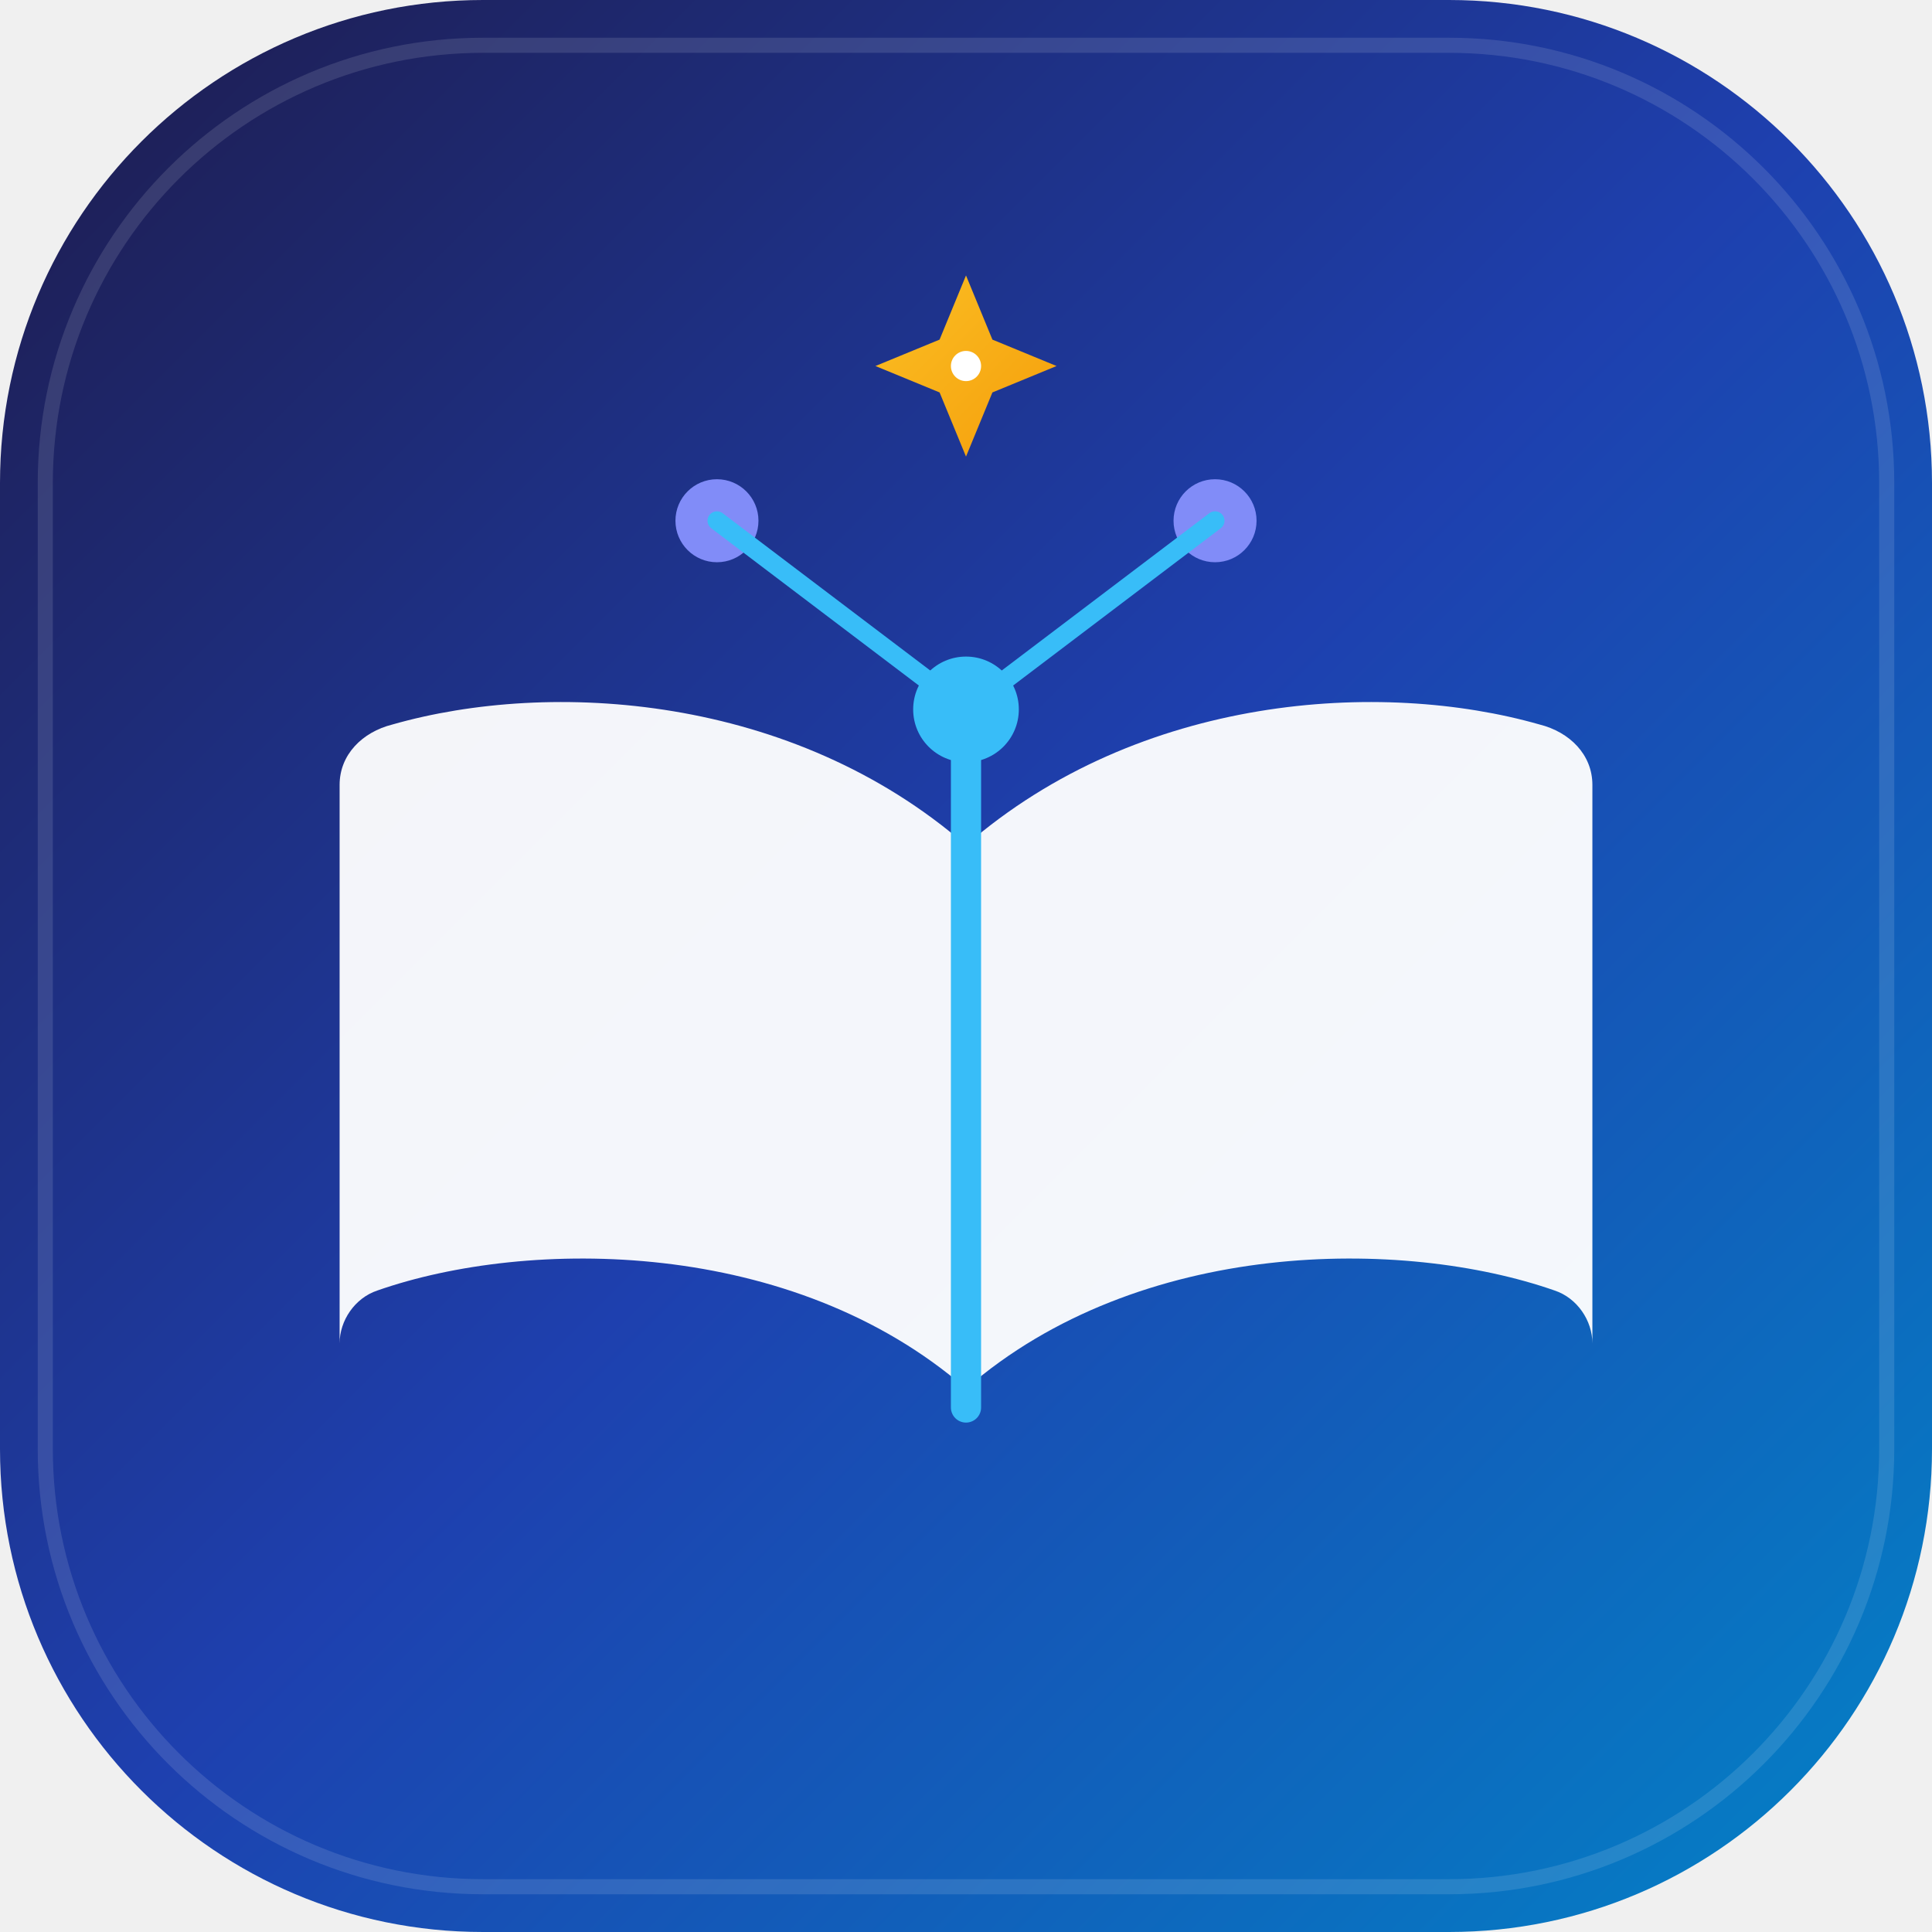
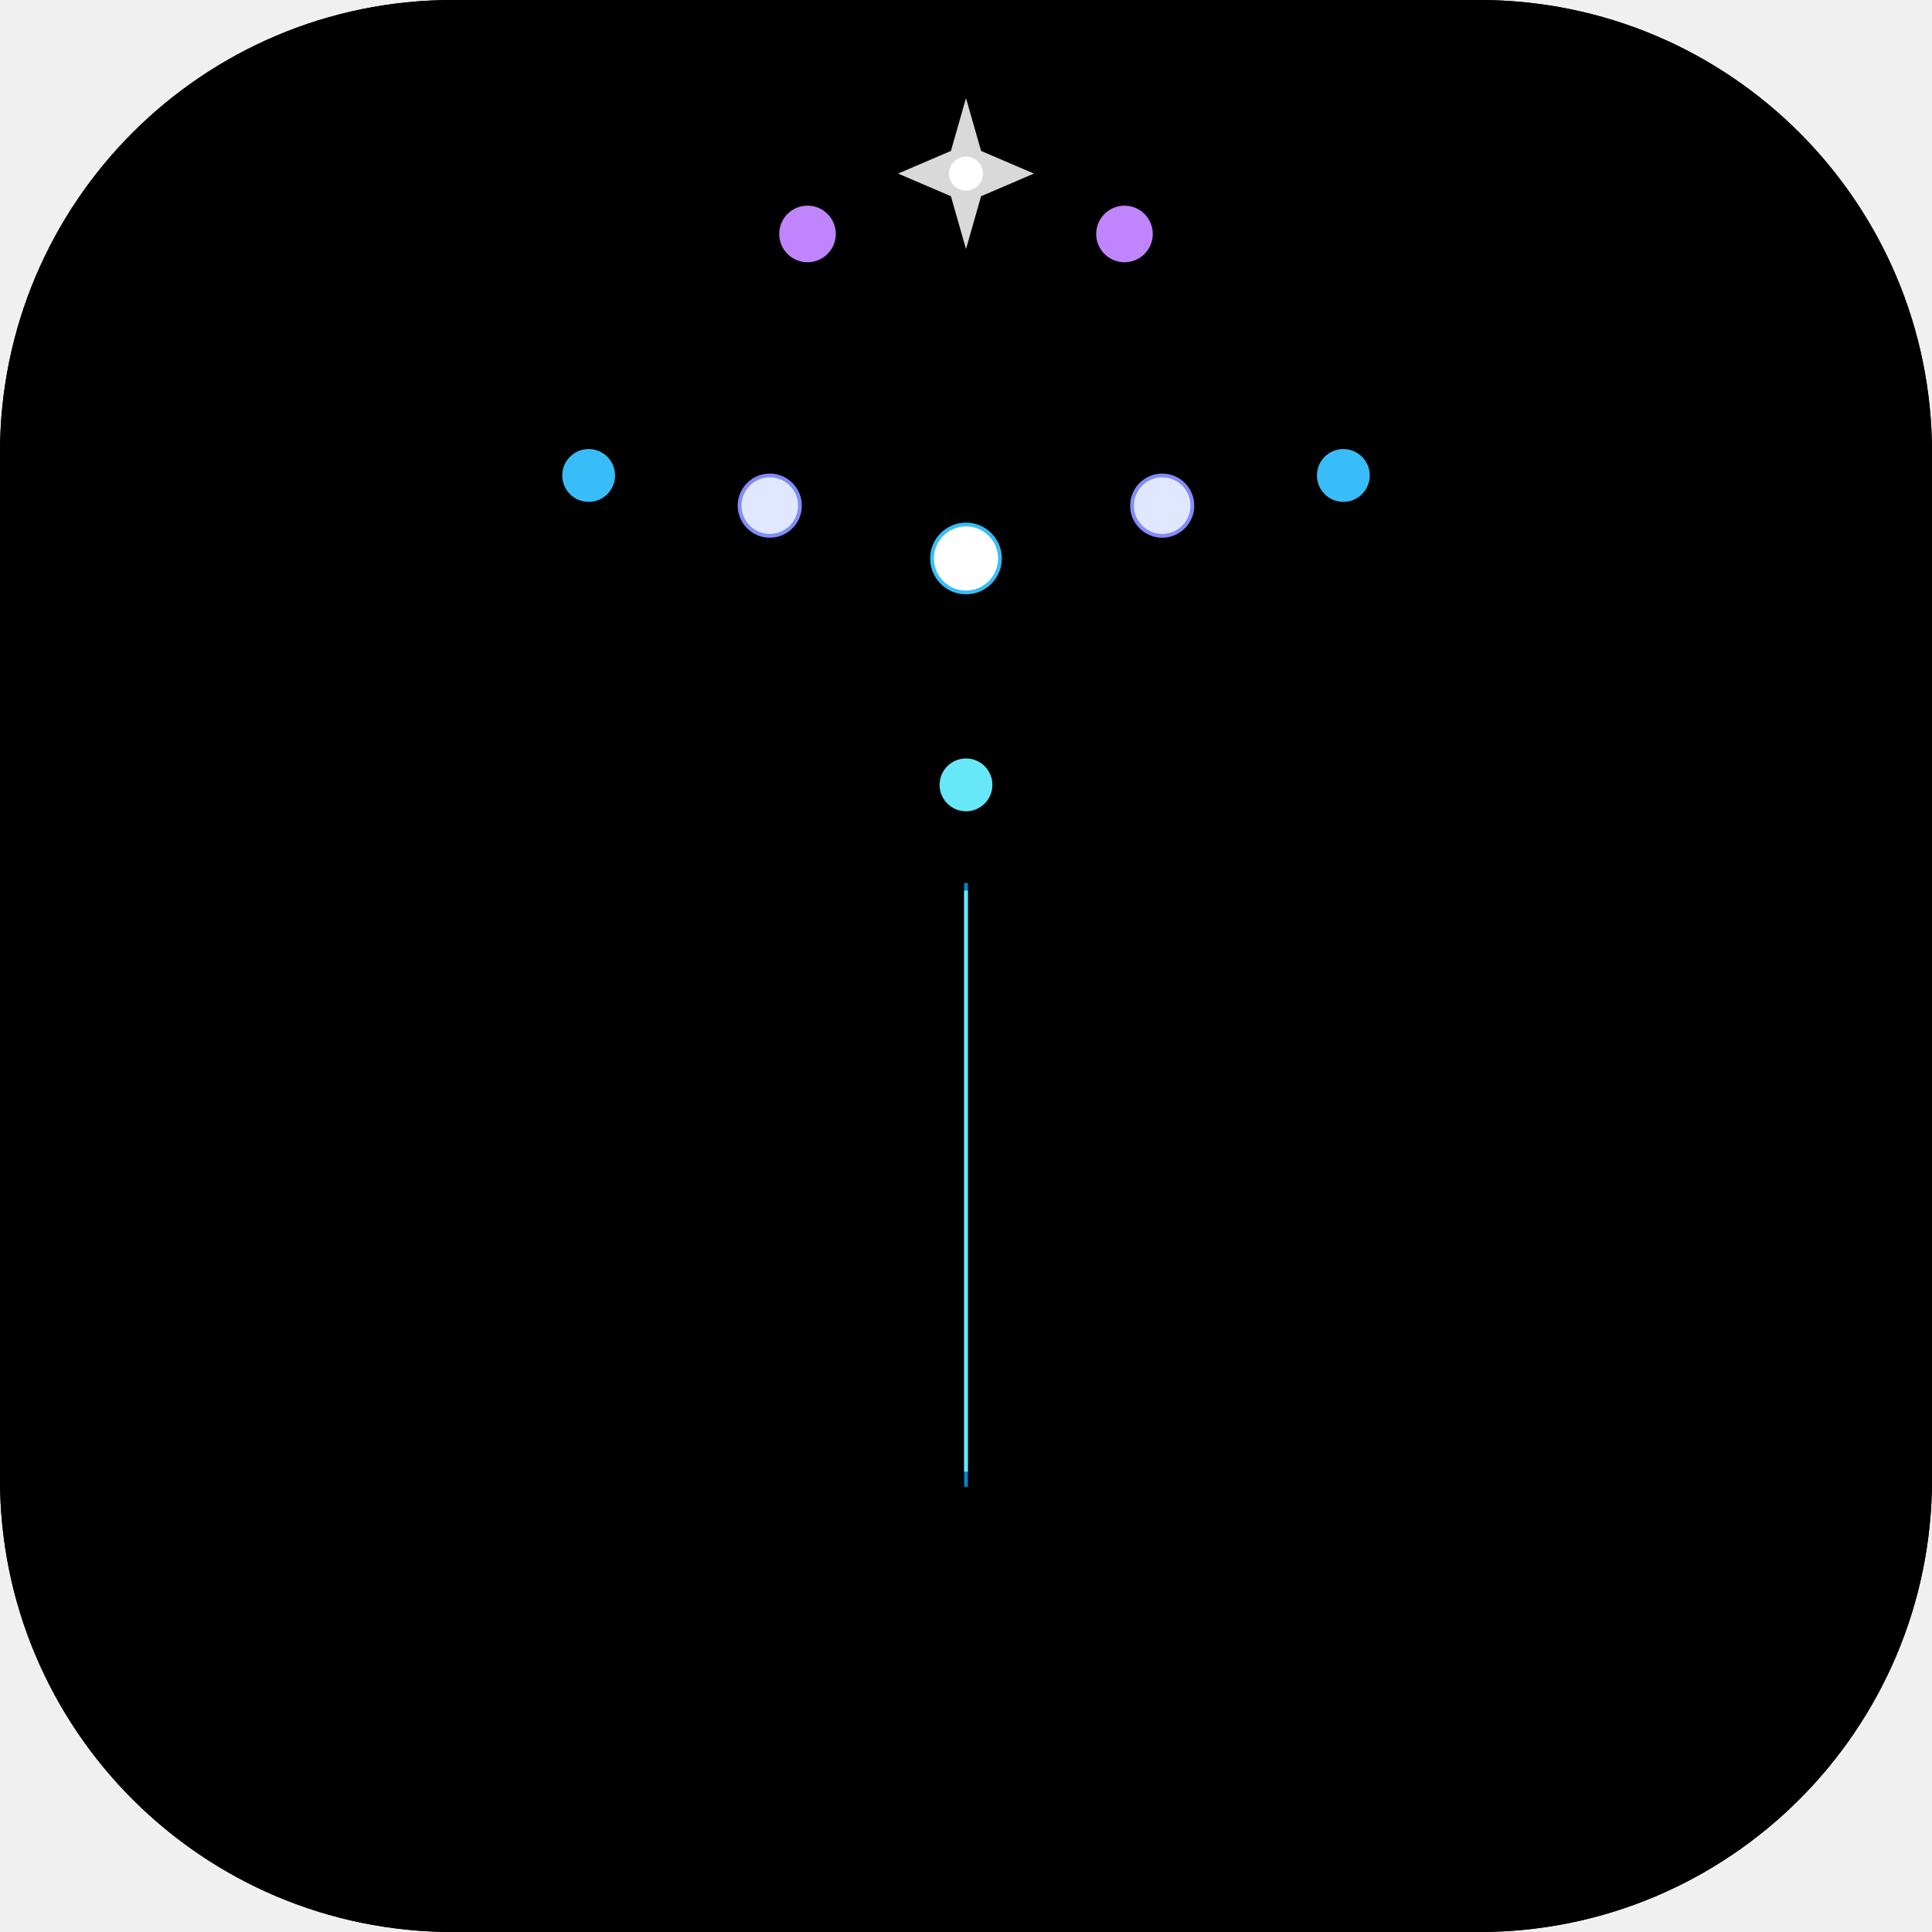
- <svg xmlns="http://www.w3.org/2000/svg" viewBox="0 0 512 512" width="512" height="512">
+ <svg xmlns="http://www.w3.org/2000/svg" viewBox="0 0 512 512" width="100%" height="100%">
  <defs>
-     <linearGradient id="bgGrad" x1="0%" y1="0%" x2="100%" y2="100%">
-       <stop offset="0%" stop-color="#1e1b4b" />
-       <stop offset="50%" stop-color="#1e40af" />
-       <stop offset="100%" stop-color="#0284c7" />
+     <linearGradient id="smBadgeBg" x1="0%" y1="0%" x2="100%" y2="100%">
+       <stop offset="0%" stopColor="#0B1120" />
+       <stop offset="35%" stopColor="#1E1B4B" />
+       <stop offset="70%" stopColor="#1D4ED8" />
+       <stop offset="100%" stopColor="#0284C7" />
    </linearGradient>
-     <linearGradient id="goldGrad" x1="0%" y1="0%" x2="100%" y2="100%">
-       <stop offset="0%" stop-color="#fbbf24" />
-       <stop offset="100%" stop-color="#f59e0b" />
+     <radialGradient id="smCoreRadial" cx="50%" cy="45%" r="55%">
+       <stop offset="0%" stopColor="#38BDF8" stopOpacity="0.45" />
+       <stop offset="60%" stopColor="#1D4ED8" stopOpacity="0.1" />
+       <stop offset="100%" stopColor="#0B1120" stopOpacity="0" />
+     </radialGradient>
+     <linearGradient id="smRimLight" x1="0%" y1="0%" x2="100%" y2="100%">
+       <stop offset="0%" stopColor="#FFFFFF" stopOpacity="0.5" />
+       <stop offset="40%" stopColor="#93C5FD" stopOpacity="0.2" />
+       <stop offset="100%" stopColor="#38BDF8" stopOpacity="0.4" />
+     </linearGradient>
+     <linearGradient id="smPageLight" x1="0%" y1="0%" x2="0%" y2="100%">
+       <stop offset="0%" stopColor="#FFFFFF" />
+       <stop offset="65%" stopColor="#E0F2FE" />
+       <stop offset="100%" stopColor="#BAE6FD" />
+     </linearGradient>
+     <linearGradient id="smPageDeep" x1="0%" y1="0%" x2="100%" y2="100%">
+       <stop offset="0%" stopColor="#93C5FD" stopOpacity="0.6" />
+       <stop offset="100%" stopColor="#3B82F6" stopOpacity="0.3" />
+     </linearGradient>
+     <linearGradient id="smGoldStar" x1="0%" y1="0%" x2="100%" y2="100%">
+       <stop offset="0%" stopColor="#FFFBEB" />
+       <stop offset="35%" stopColor="#FDE047" />
+       <stop offset="70%" stopColor="#F59E0B" />
+       <stop offset="100%" stopColor="#D97706" />
+     </linearGradient>
+     <linearGradient id="smNeuralPulse" x1="0%" y1="100%" x2="0%" y2="0%">
+       <stop offset="0%" stopColor="#38BDF8" />
+       <stop offset="50%" stopColor="#818CF8" />
+       <stop offset="100%" stopColor="#C084FC" />
    </linearGradient>
  </defs>
-   <rect width="512" height="512" rx="128" fill="url(#bgGrad)" />
-   <rect x="12" y="12" width="488" height="488" rx="116" fill="none" stroke="rgba(255,255,255,0.12)" stroke-width="4" />
-   <g transform="translate(0, 8)">
-     <path d="M256 360 C210 320 140 320 100 334 C94 336 90 342 90 348 L90 200 C90 192 96 186 104 184 C146 172 210 176 256 216 Z" fill="#ffffff" fill-opacity="0.95" />
-     <path d="M256 360 C302 320 372 320 412 334 C418 336 422 342 422 348 L422 200 C422 192 416 186 408 184 C366 172 302 176 256 216 Z" fill="#ffffff" fill-opacity="0.95" />
-     <line x1="256" y1="365" x2="256" y2="185" stroke="#38bdf8" stroke-width="8" stroke-linecap="round" />
-     <circle cx="256" cy="180" r="14" fill="#38bdf8" />
-     <circle cx="190" cy="130" r="11" fill="#818cf8" />
-     <circle cx="322" cy="130" r="11" fill="#818cf8" />
-     <line x1="256" y1="180" x2="190" y2="130" stroke="#38bdf8" stroke-width="5" stroke-linecap="round" />
-     <line x1="256" y1="180" x2="322" y2="130" stroke="#38bdf8" stroke-width="5" stroke-linecap="round" />
-     <path d="M256 65 L263 82 L280 89 L263 96 L256 113 L249 96 L232 89 L249 82 Z" fill="url(#goldGrad)" />
-     <circle cx="256" cy="89" r="4" fill="#ffffff" />
+   <rect width="512" height="512" rx="120" fill="url(#smBadgeBg)" />
+   <rect width="512" height="512" rx="120" fill="url(#smCoreRadial)" />
+   <rect x="12" y="12" width="488" height="488" rx="110" fill="none" stroke="url(#smRimLight)" strokeWidth="5" />
+   <g transform="translate(0, 16)">
+     <path d="M256 392 C204 362 136 364 88 382 L96 352 C142 336 206 334 256 362 Z" fill="url(#smPageDeep)" />
+     <path d="M256 392 C308 362 376 364 424 382 L416 352 C370 336 306 334 256 362 Z" fill="url(#smPageDeep)" />
+     <path d="M256 372 C204 332 128 334 84 352 C78 354 74 348 74 342 L74 212 C74 204 80 198 88 196 C136 182 208 186 256 230 Z" fill="url(#smPageLight)" />
+     <path d="M256 372 C308 332 384 334 428 352 C434 354 438 348 438 342 L438 212 C438 204 432 198 424 196 C376 182 304 186 256 230 Z" fill="url(#smPageLight)" />
+     <path d="M256 378 L256 218" stroke="#0284C7" strokeWidth="9" strokeLinecap="round" />
+     <path d="M256 374 L256 220" stroke="#67E8F9" strokeWidth="4" strokeLinecap="round" />
+   </g>
+   <g stroke="url(#smNeuralPulse)" strokeWidth="6.5" strokeLinecap="round" strokeLinejoin="round" fill="none">
+     <path d="M256 210 C210 190 170 170 156 126 C144 88 174 54 214 62 C236 66 250 82 256 100" />
+     <path d="M204 134 L156 126" />
+     <path d="M204 134 L214 62" />
+     <path d="M204 134 L256 148" />
+     <path d="M256 210 C302 190 342 170 356 126 C368 88 338 54 298 62 C276 66 262 82 256 100" />
+     <path d="M308 134 L356 126" />
+     <path d="M308 134 L298 62" />
+     <path d="M308 134 L256 148" />
+     <line x1="256" y1="210" x2="256" y2="148" strokeWidth="7" />
+   </g>
+   <circle cx="256" cy="148" r="9" fill="#FFFFFF" stroke="#38BDF8" strokeWidth="4" />
+   <circle cx="256" cy="208" r="7" fill="#67E8F9" />
+   <circle cx="204" cy="134" r="8" fill="#E0E7FF" stroke="#818CF8" strokeWidth="3" />
+   <circle cx="156" cy="126" r="7" fill="#38BDF8" />
+   <circle cx="214" cy="62" r="7.5" fill="#C084FC" />
+   <circle cx="308" cy="134" r="8" fill="#E0E7FF" stroke="#818CF8" strokeWidth="3" />
+   <circle cx="356" cy="126" r="7" fill="#38BDF8" />
+   <circle cx="298" cy="62" r="7.5" fill="#C084FC" />
+   <g transform="translate(256, 46)">
+     <path d="M0 -34 L7 -10 L31 0 L7 10 L0 34 L-7 10 L-31 0 L-7 -10 Z" fill="url(#smGoldStar)" />
+     <path d="M0 -20 L4 -6 L18 0 L4 6 L0 20 L-4 6 L-18 0 L-4 -6 Z" fill="#FFFFFF" opacity="0.85" />
+     <circle cx="0" cy="0" r="4.5" fill="#FFFFFF" />
  </g>
</svg>
